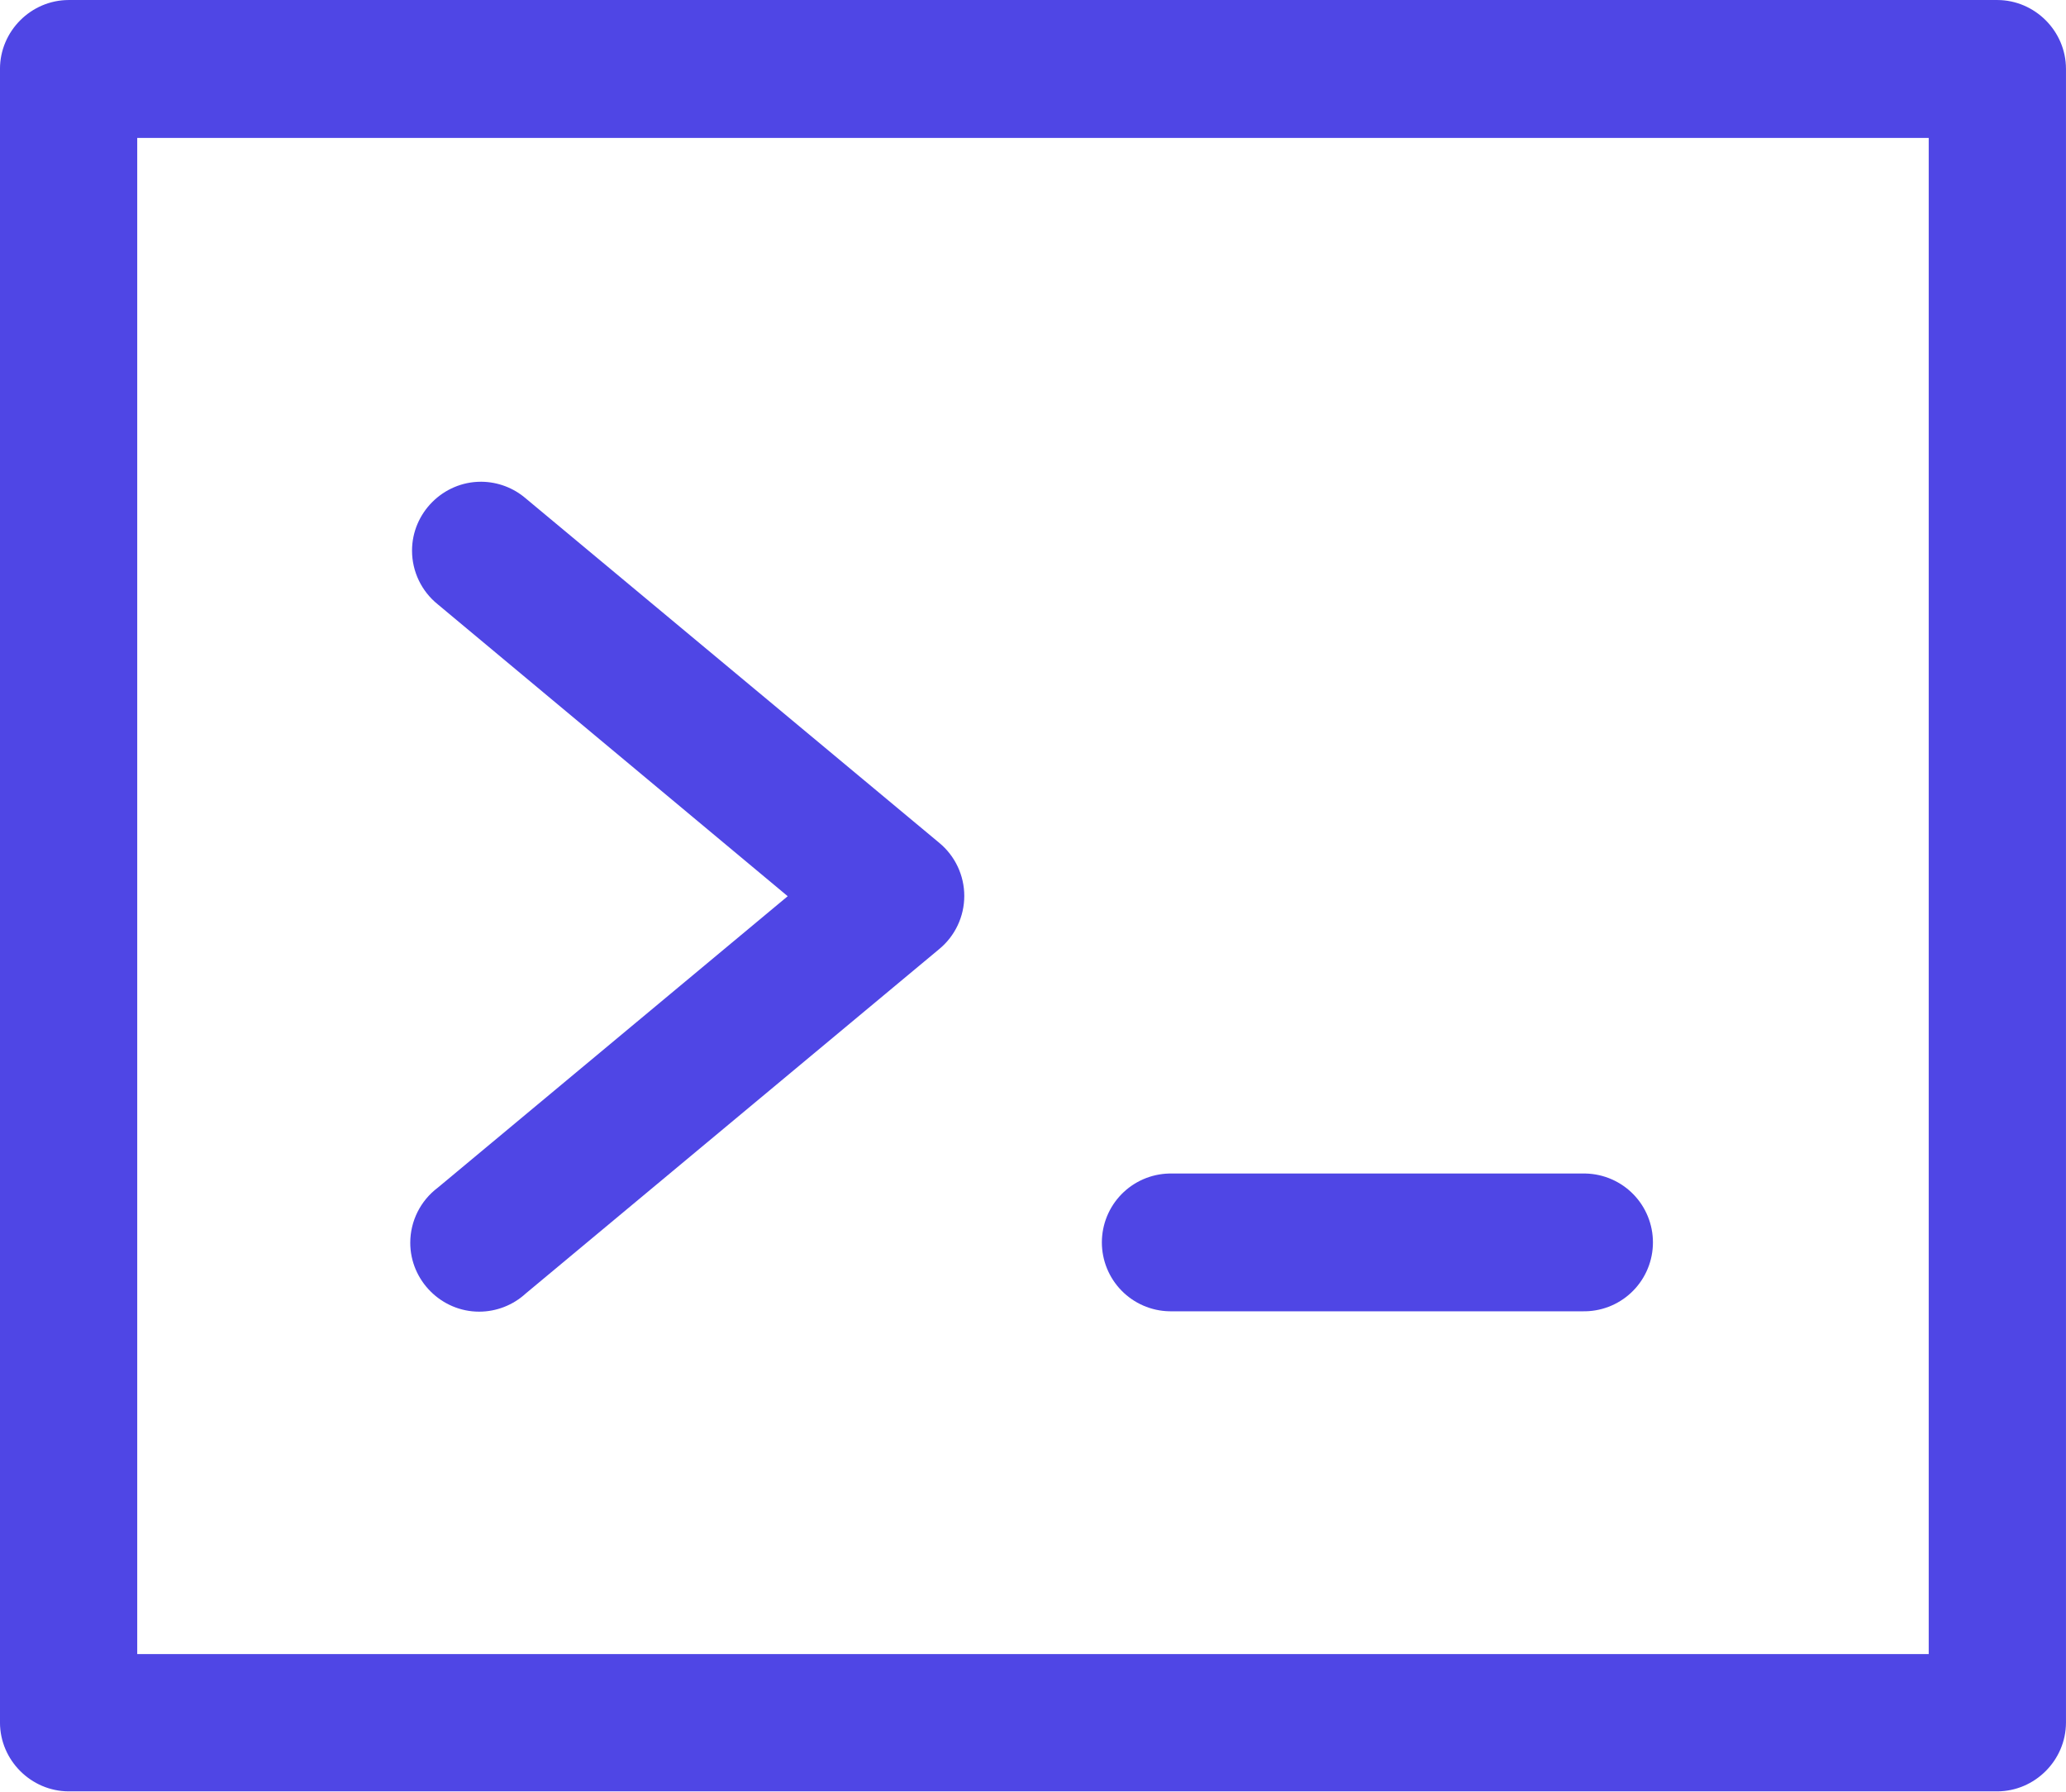
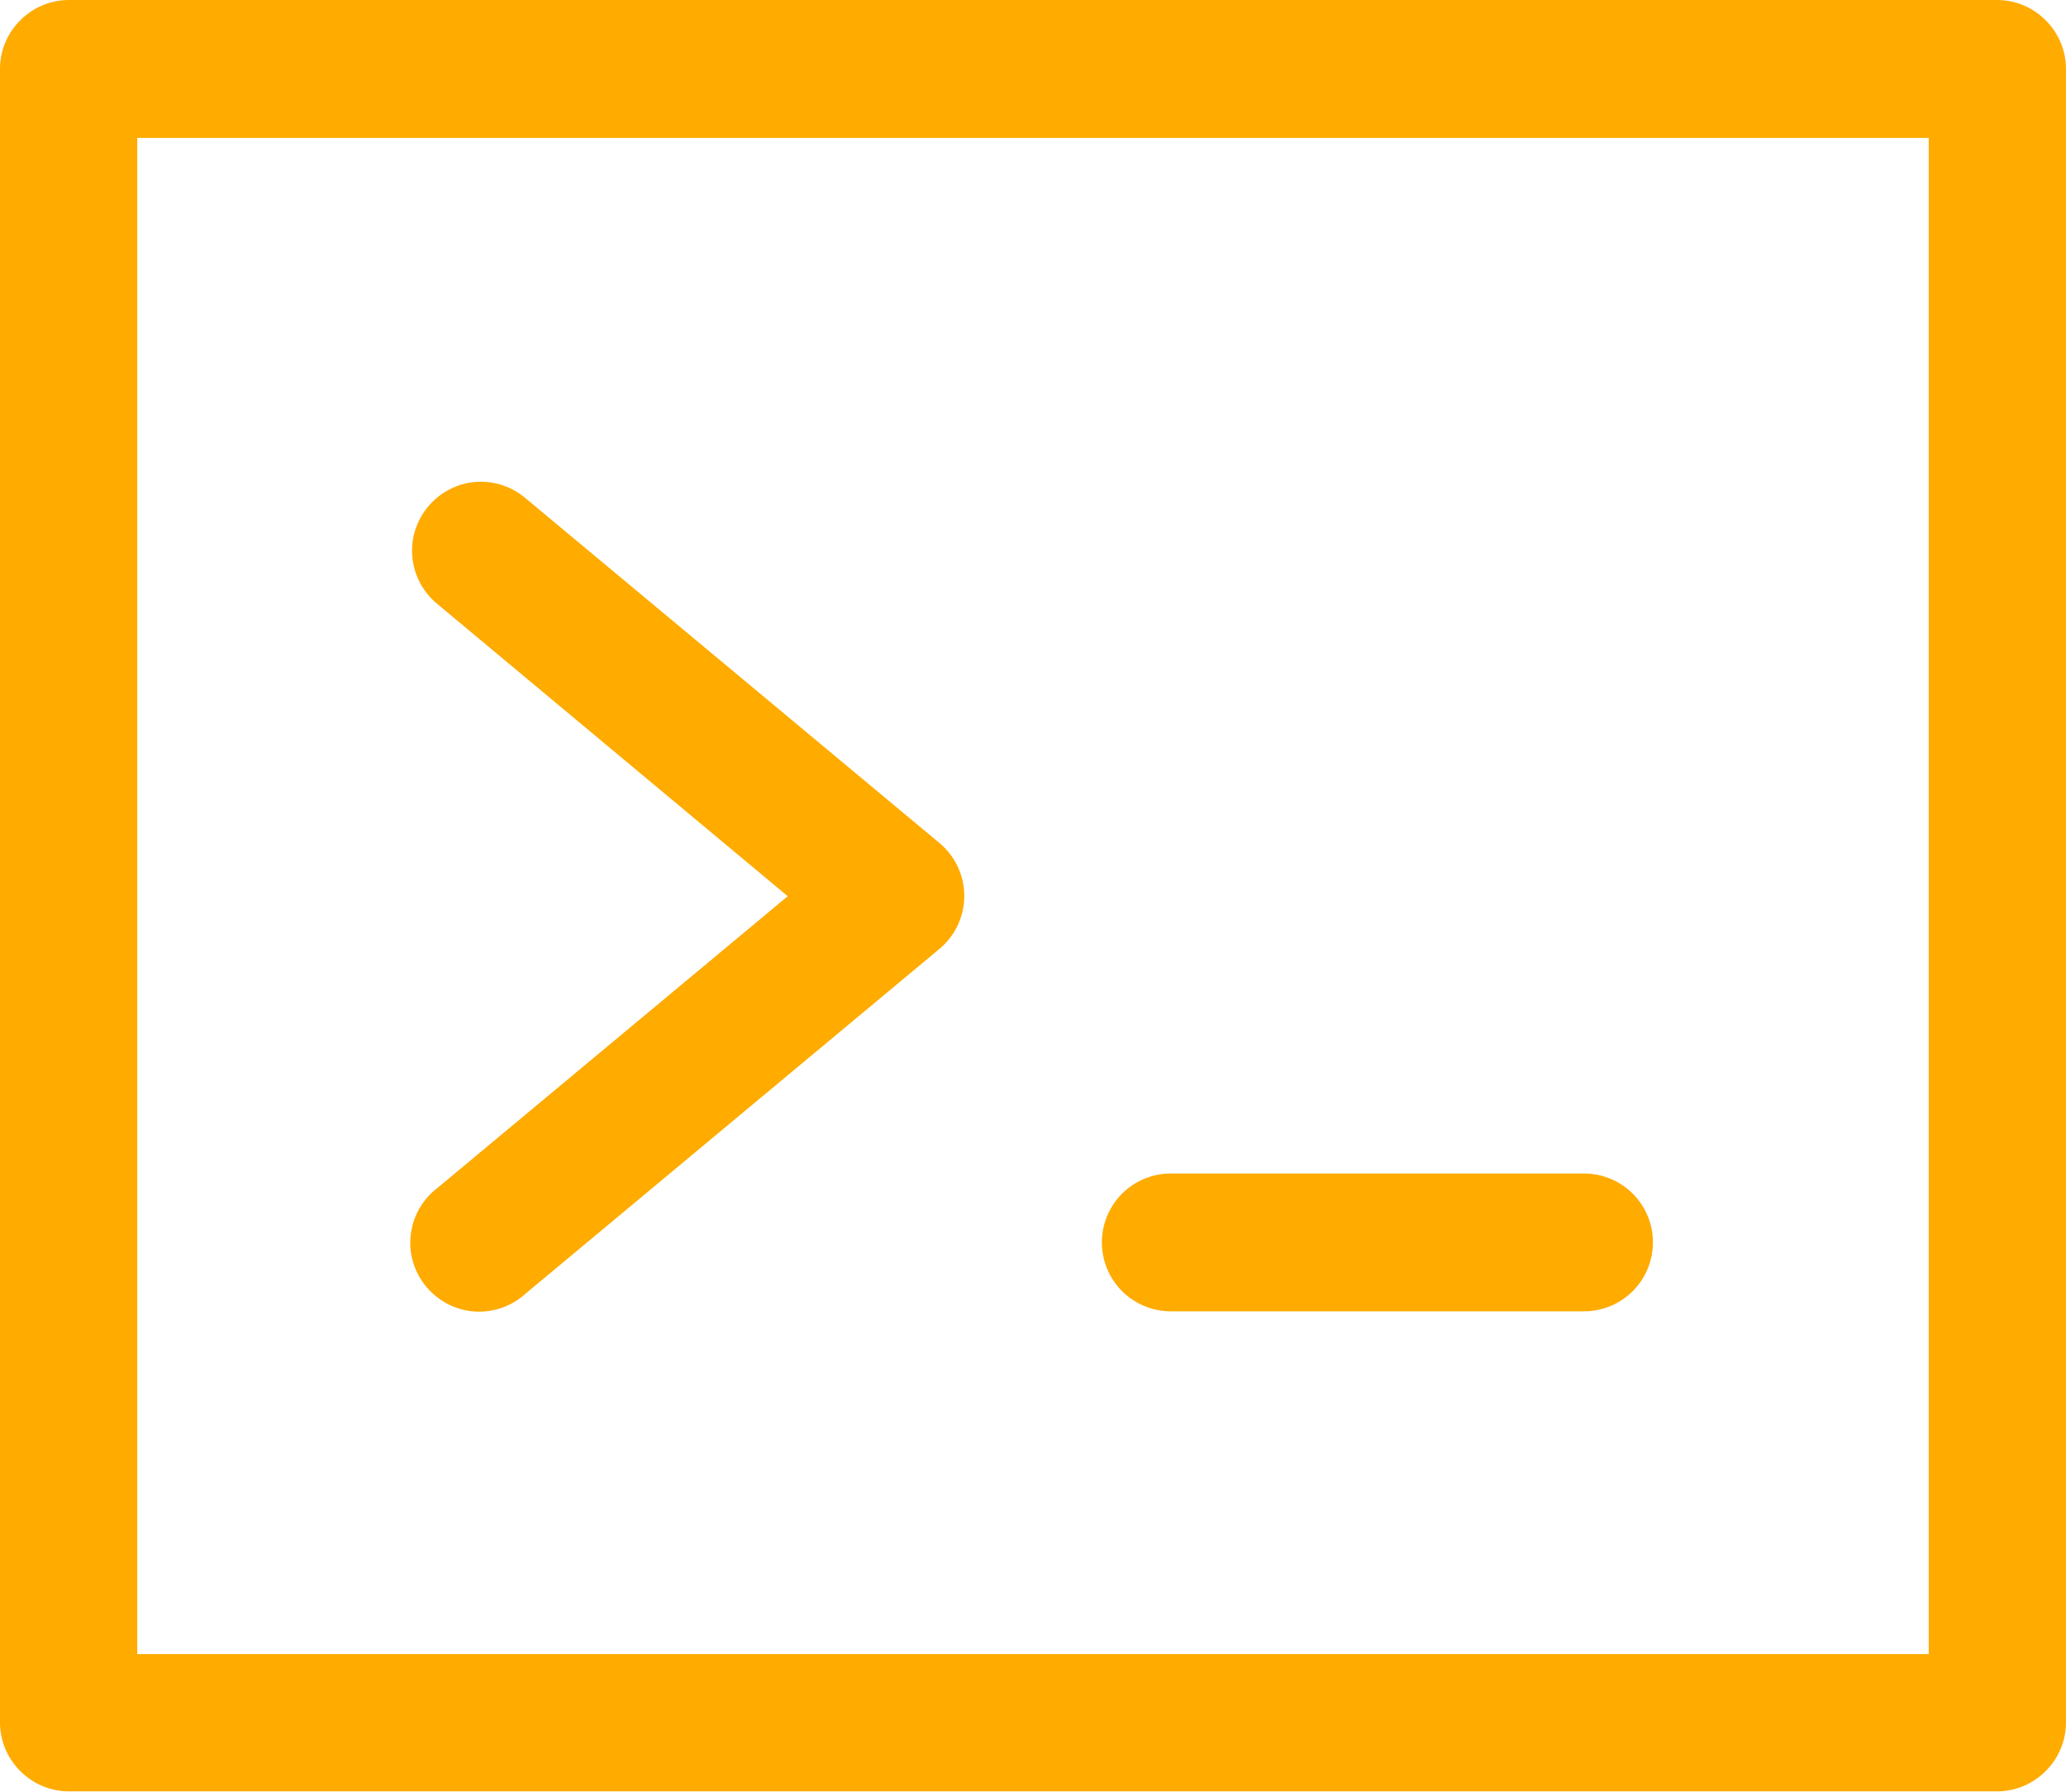
- <svg xmlns="http://www.w3.org/2000/svg" fill="#4f46e5" viewBox="87.57 52.43 524.87 455">
-   <path fill-rule="evenodd" d="M105 52.434c-9.574.031-17.434 7.922-17.434 17.496v420.072c.04 9.546 7.887 17.395 17.434 17.434h490c9.547-.04 17.395-7.887 17.434-17.434V69.93c0-9.574-7.86-17.465-17.434-17.496zm17.434 35.031h455.13v385.1h-455.13zm87.465 87.328h-.152c-9.602 0-17.5 7.902-17.5 17.5 0 5.297 2.41 10.32 6.543 13.641l88.898 74.133-88.898 74.031a17.52 17.52 0 0 0-6.993 13.996c0 9.598 7.899 17.496 17.5 17.496 4.387 0 8.614-1.652 11.848-4.621l105.03-87.47a17.5 17.5 0 0 0 6.372-13.503c0-5.215-2.34-10.176-6.372-13.496l-105.03-87.47a17.52 17.52 0 0 0-11.246-4.237m175.04 175.17c-.129 0-.262-.004-.39-.004" />
-   <path stroke="#4f46e5" stroke-linecap="round" stroke-width="35" d="M385 368h105">
-     <animate attributeName="stroke" attributeType="XML" begin="0s" calcMode="discrete" dur="2s" repeatCount="indefinite" values="transparent;#4f46e5" />
+ <svg xmlns="http://www.w3.org/2000/svg" fill="#ffab00" viewBox="87.57 52.43 524.87 455">
+   <path fill-rule="evenodd" d="M105 52.434c-9.574.031-17.434 7.922-17.434 17.496v420.072c.04 9.546 7.887 17.395 17.434 17.434h490c9.547-.04 17.395-7.887 17.434-17.434V69.93c0-9.574-7.86-17.465-17.434-17.496zm17.434 35.031h455.13v385.1h-455.13zm87.465 87.328h-.152c-9.602 0-17.5 7.902-17.5 17.5 0 5.297 2.41 10.32 6.543 13.641l88.898 74.133-88.898 74.031a17.52 17.52 0 0 0-6.993 13.996c0 9.598 7.899 17.496 17.5 17.496 4.387 0 8.614-1.652 11.848-4.621l105.03-87.47a17.5 17.5 0 0 0 6.372-13.503c0-5.215-2.34-10.176-6.372-13.496l-105.03-87.47a17.52 17.52 0 0 0-11.246-4.237m175.04 175.17c-.129 0-.262-.004-.39-.004">
+     </path>
+   <path stroke="#ffab00" stroke-linecap="round" stroke-width="35" d="M385 368h105">
+     <animate attributeName="stroke" attributeType="XML" begin="0s" calcMode="discrete" dur="2s" repeatCount="indefinite" values="transparent;#ffab00" />
  </path>
</svg>
